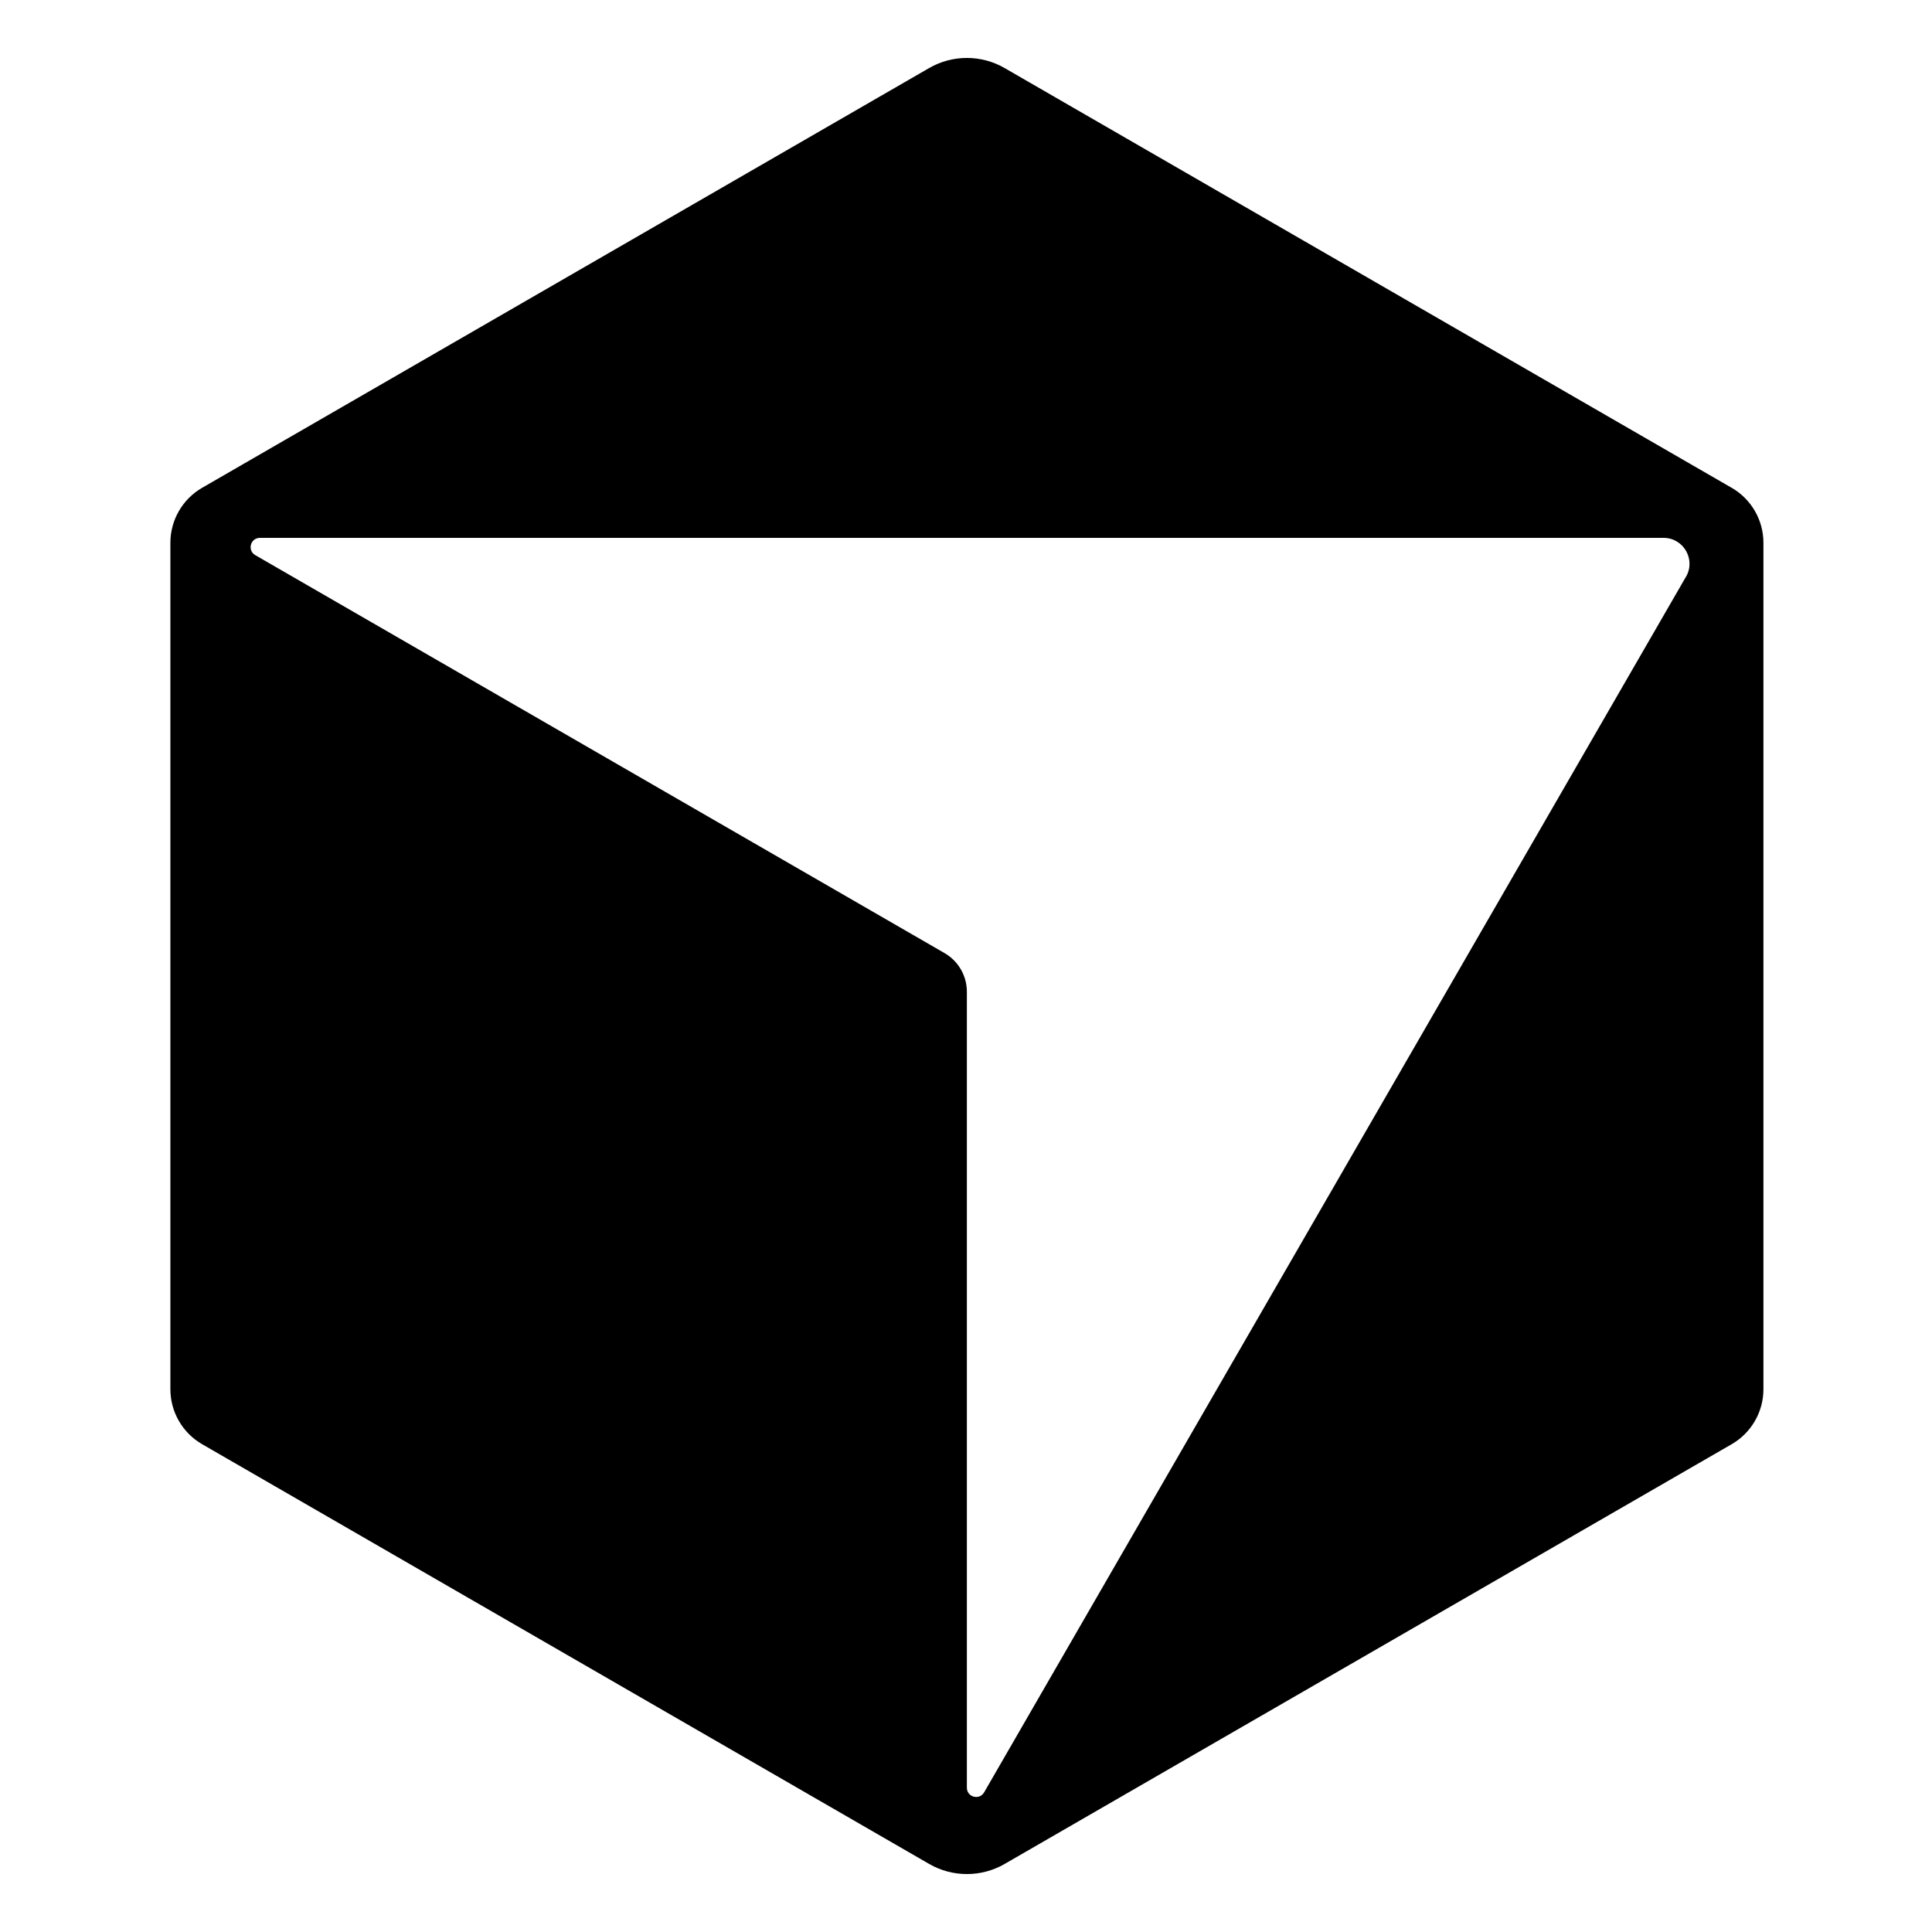
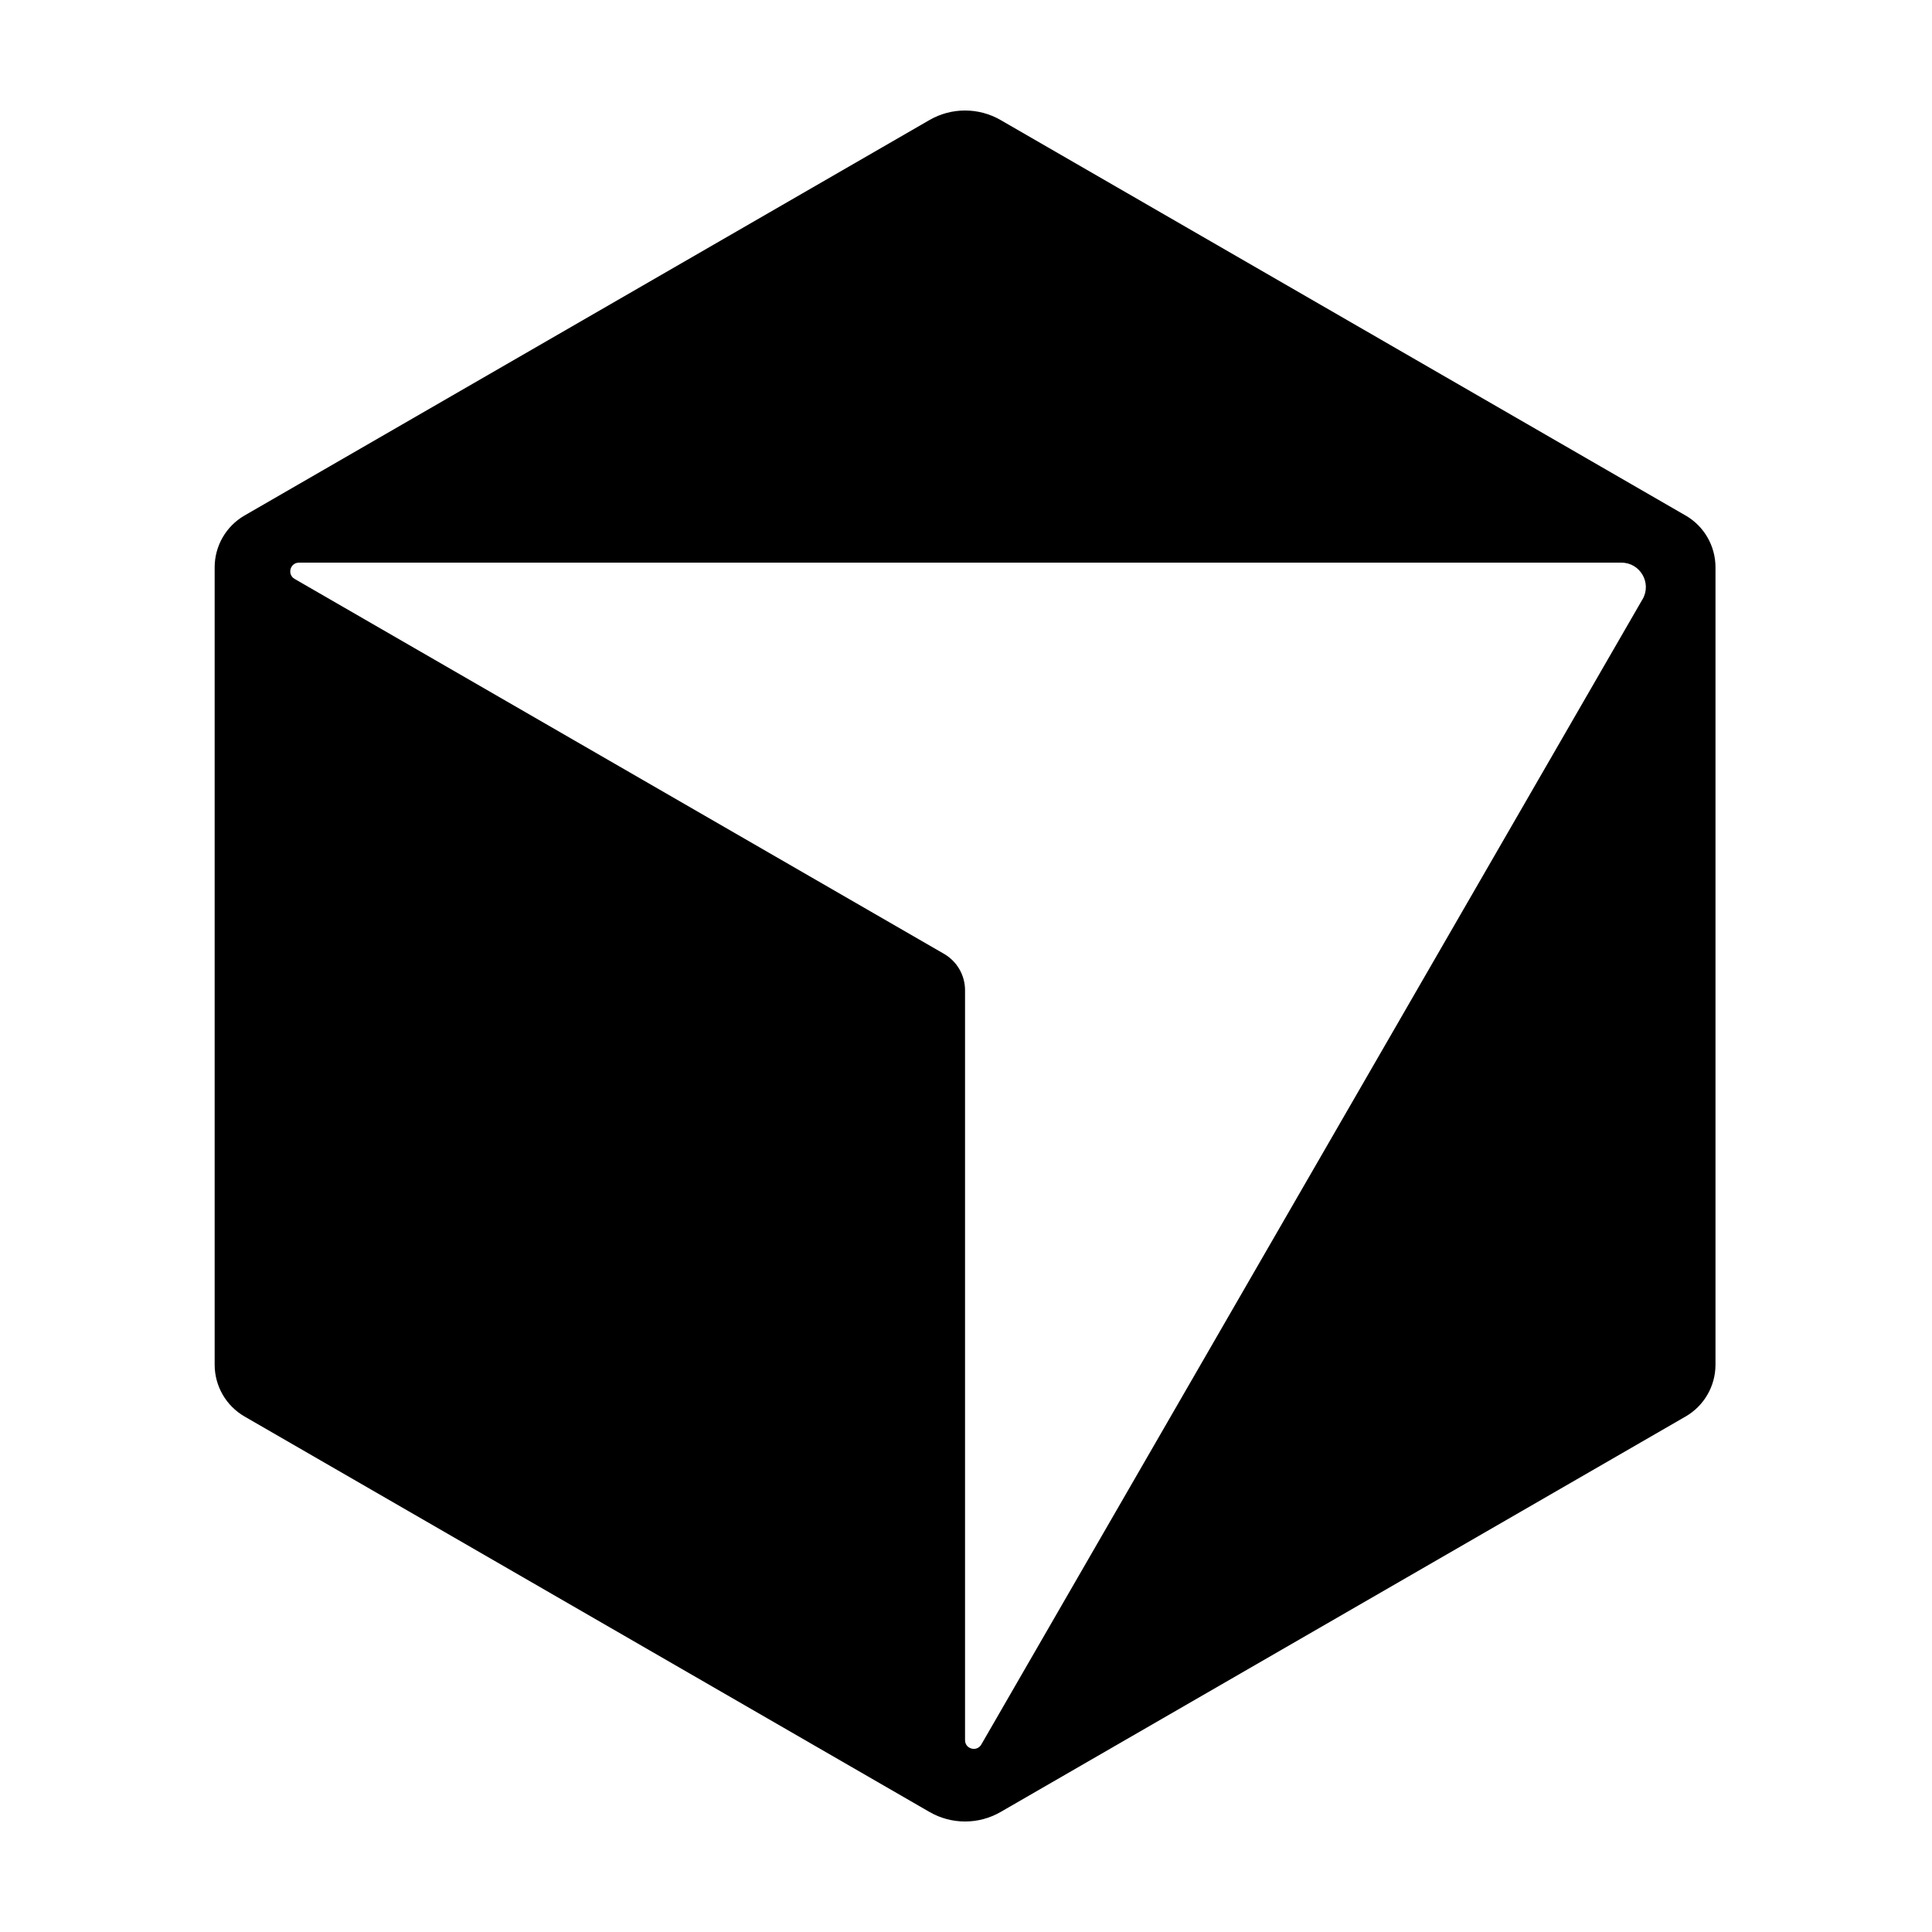
- <svg xmlns="http://www.w3.org/2000/svg" width="566.05" height="566.05" viewBox="-49.92 -16.98 566.05 566.05">
+ <svg xmlns="http://www.w3.org/2000/svg" width="600.828" height="600.828" viewBox="-66.756 -34.369 600.828 600.828">
  <path fill="#000000" d="M457.43,125.94L244.42,2.96c-6.84-3.95-15.28-3.950-22.12,0L9.3,125.94c-5.75,3.32-9.3,9.46-9.3,16.11v247.99c0,6.65,3.55,12.79,9.3,16.11l213.01,122.98c6.84,3.95,15.28,3.95,22.12,0l213.01-122.98c5.75-3.320,9.3-9.46,9.3-16.11v-247.99c0-6.65-3.55-12.79-9.3-16.11h-.01ZM444.05,151.99l-205.63,356.16c-1.39,2.4-5.06,1.42-5.06-1.36v-233.21c0-4.66-2.49-8.97-6.53-11.31L24.87,145.67c-2.4-1.39-1.42-5.06,1.36-5.06h411.26c5.84,0,9.49,6.33,6.57,11.39h-.01Z" />
</svg>
